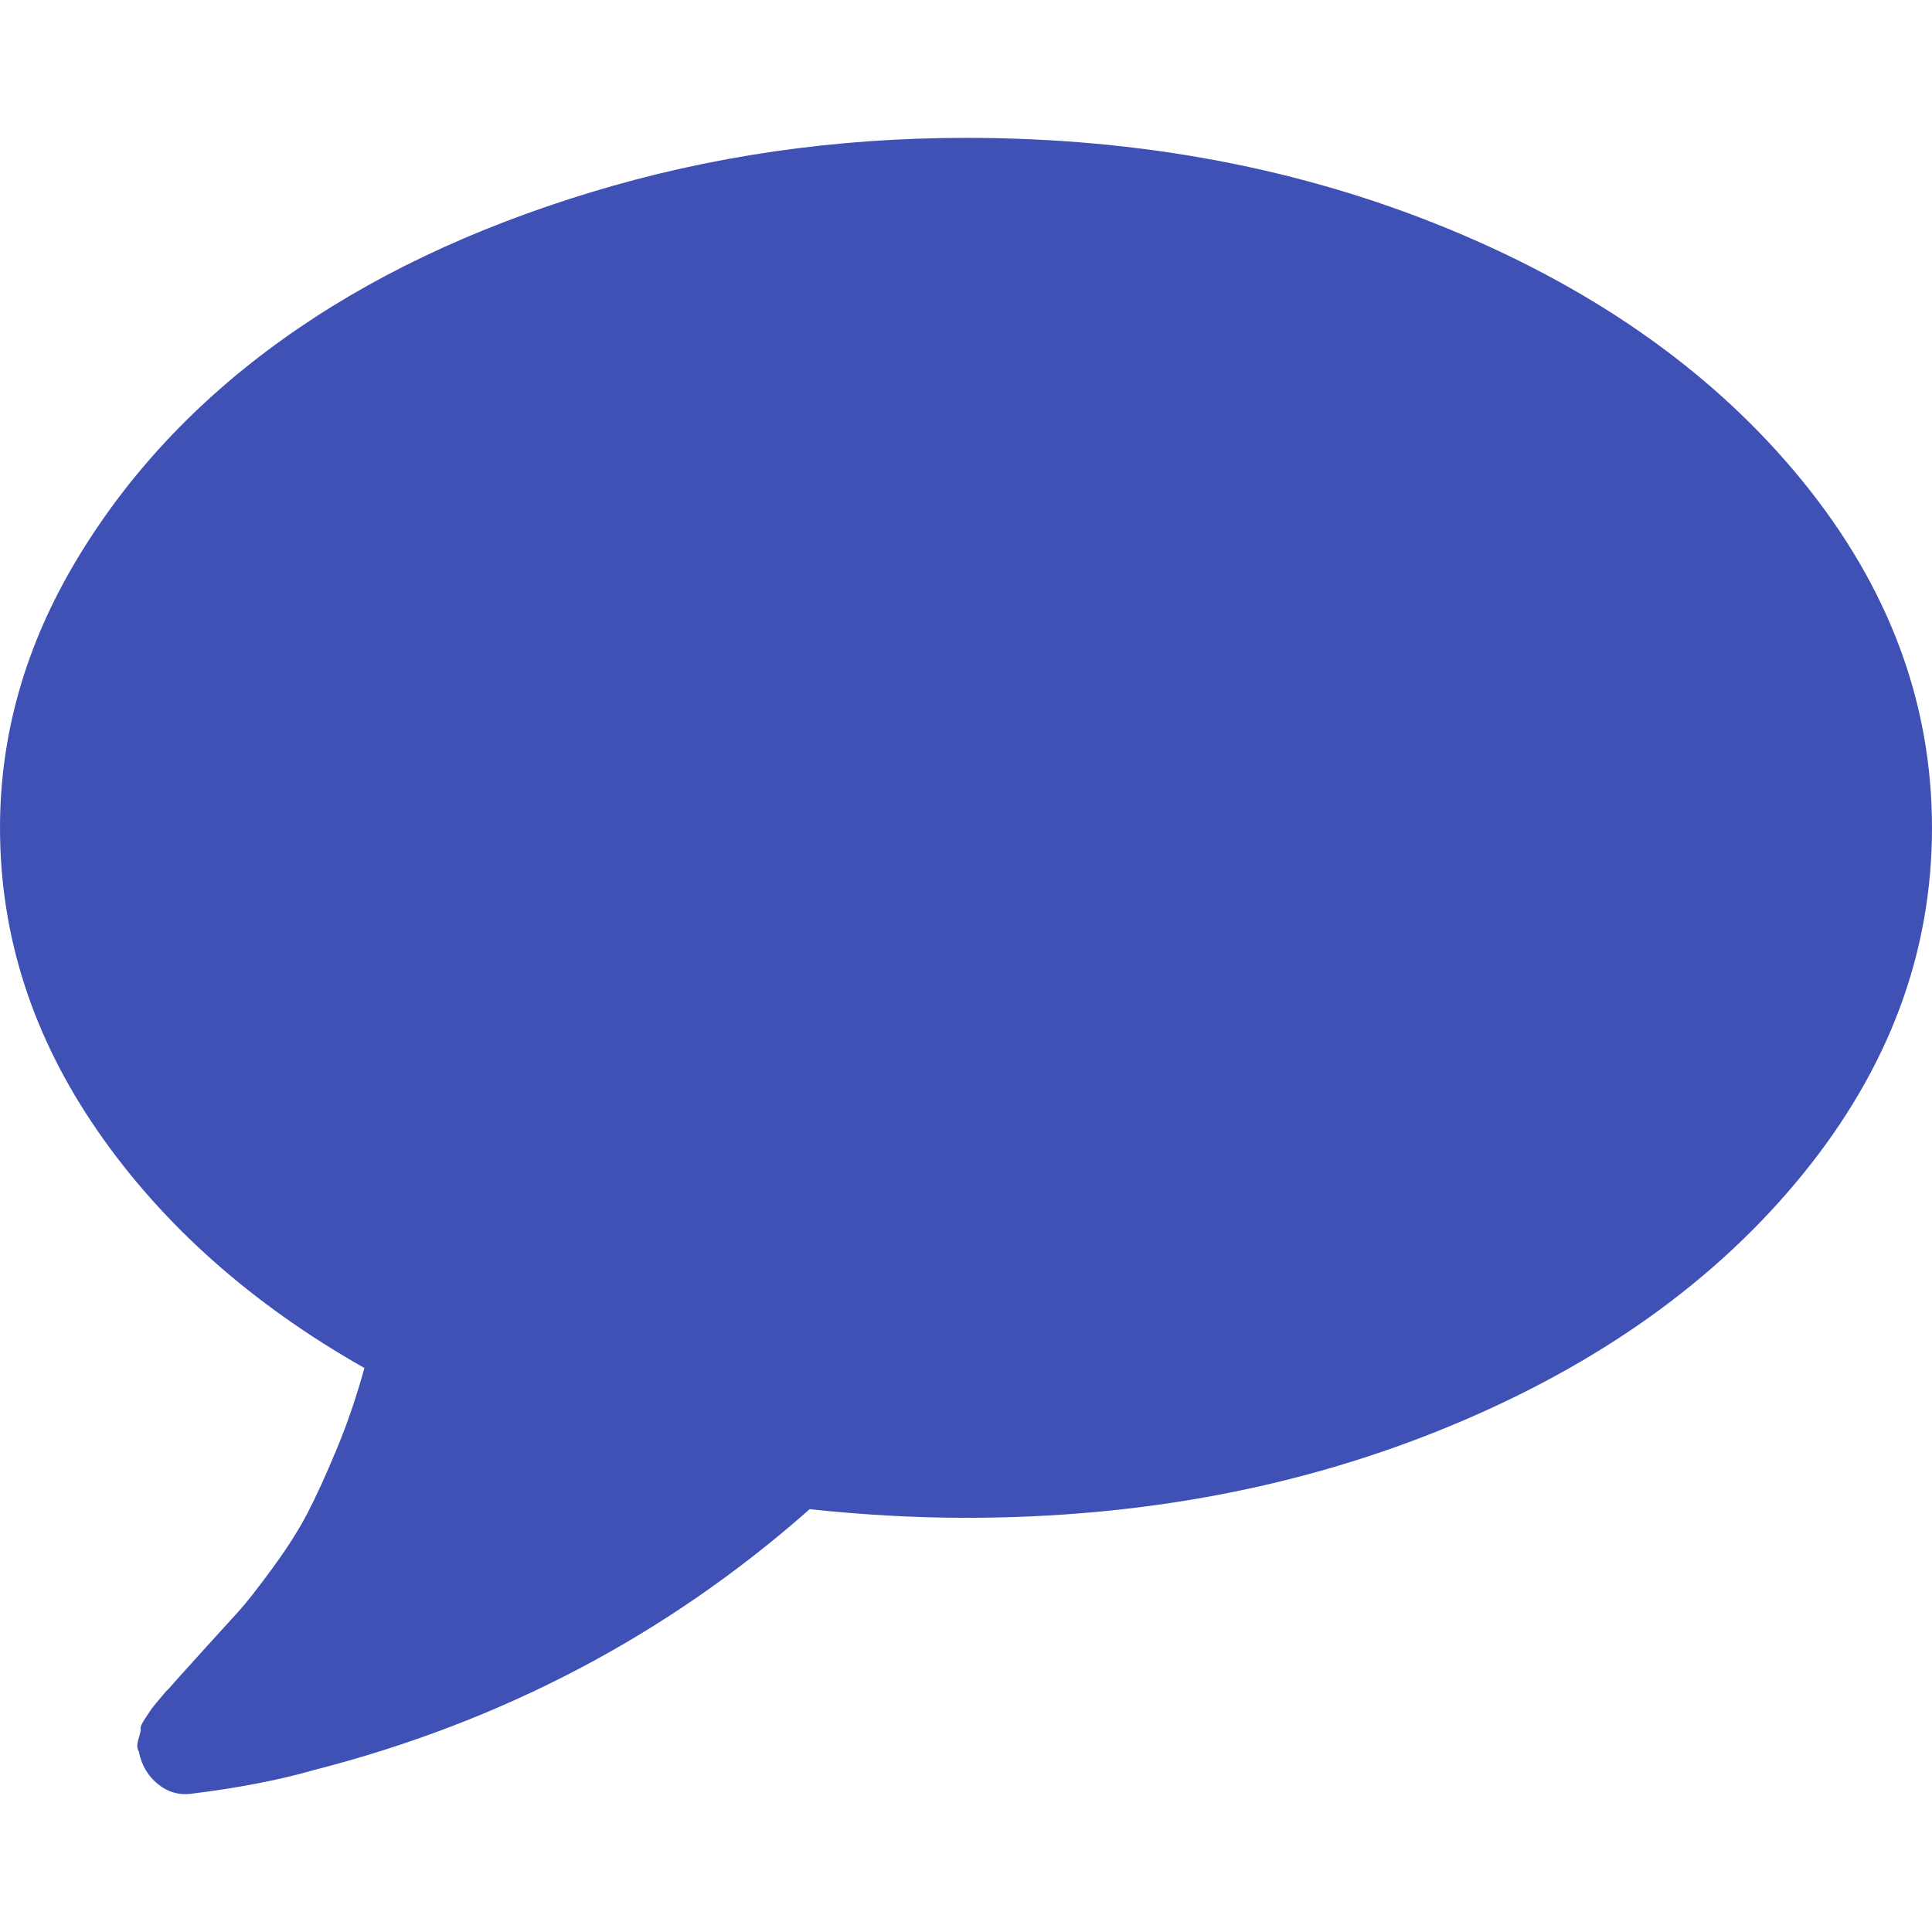
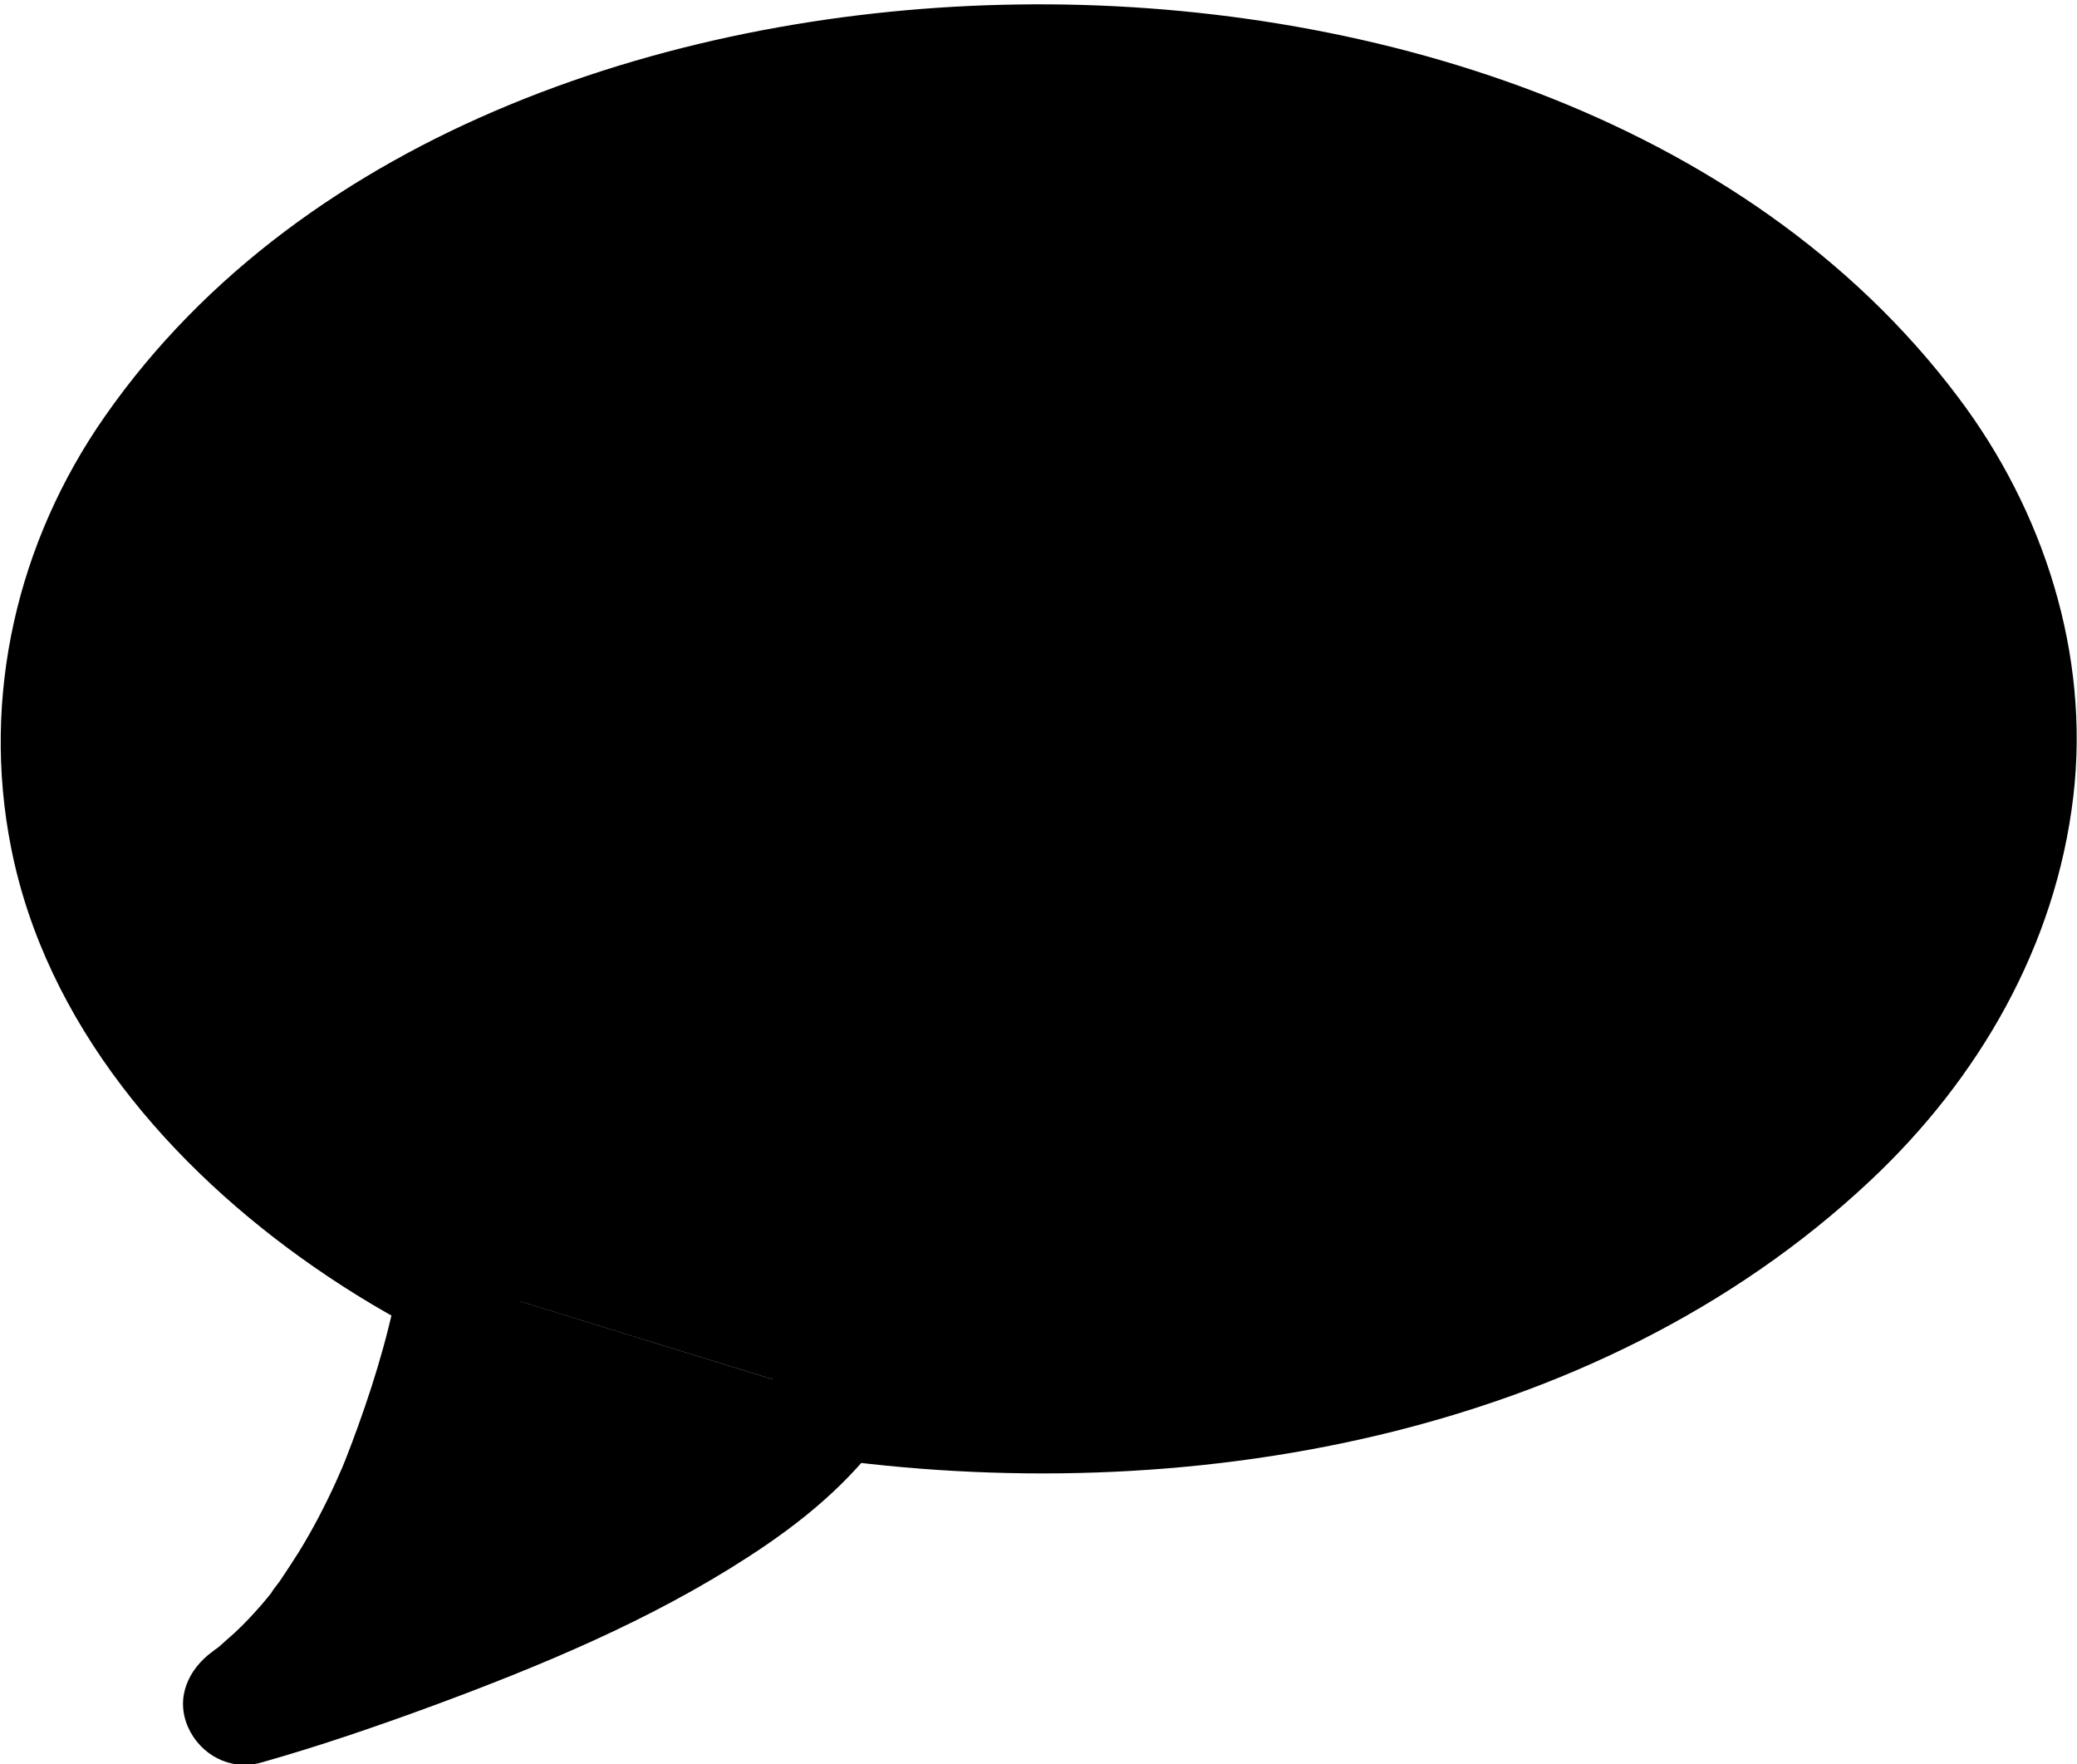
- <svg xmlns="http://www.w3.org/2000/svg" version="1.1" id="Capa_1" x="0px" y="0px" width="512px" height="512px" viewBox="0 0 511.626 511.626" style="enable-background:new 0 0 511.626 511.626;" xml:space="preserve">
+ <svg xmlns="http://www.w3.org/2000/svg" version="1.1" id="Layer_2" x="0px" y="0px" viewBox="0 0 510 433" style="enable-background:new 0 0 510 433;" xml:space="preserve">
  <g>
-     <path d="M477.371,127.44c-22.843-28.074-53.871-50.249-93.076-66.523c-39.204-16.272-82.035-24.41-128.478-24.41   c-34.643,0-67.762,4.805-99.357,14.417c-31.595,9.611-58.812,22.602-81.653,38.97c-22.845,16.37-41.018,35.832-54.534,58.385   C6.757,170.833,0,194.484,0,219.228c0,28.549,8.61,55.3,25.837,80.234c17.227,24.931,40.778,45.871,70.664,62.811   c-2.096,7.611-4.57,14.846-7.426,21.693c-2.855,6.852-5.424,12.474-7.708,16.851c-2.286,4.377-5.376,9.233-9.281,14.562   c-3.899,5.328-6.849,9.089-8.848,11.275c-1.997,2.19-5.28,5.812-9.851,10.849c-4.565,5.048-7.517,8.329-8.848,9.855   c-0.193,0.089-0.953,0.952-2.285,2.567c-1.331,1.615-1.999,2.423-1.999,2.423l-1.713,2.566c-0.953,1.431-1.381,2.334-1.287,2.707   c0.096,0.373-0.094,1.331-0.57,2.851c-0.477,1.526-0.428,2.669,0.142,3.433v0.284c0.765,3.429,2.43,6.187,4.998,8.277   c2.568,2.092,5.474,2.95,8.708,2.563c12.375-1.522,23.223-3.606,32.548-6.276c49.87-12.758,93.649-35.782,131.334-69.097   c14.272,1.522,28.072,2.286,41.396,2.286c46.442,0,89.271-8.138,128.479-24.417c39.208-16.272,70.233-38.448,93.072-66.517   c22.843-28.062,34.263-58.663,34.263-91.781C511.626,186.108,500.207,155.509,477.371,127.44z" fill="#3f51b5" />
+     <g>
+       <path d="M204.8,343.3c16.2,2.4,33,3.6,50.2,3.6c132.5,0,240-74.1,240-165.5S387.5,16,255,16S15,90.1,15,181.5    c0,54.8,38.6,103.3,98,133.4c0.1,0.1,0.3,0.1,0.4,0.2" />
+       <g>
+         <path d="M200.8,357.8c89,12.8,190.7-4.4,258.3-67.8c26.8-25.1,45.7-57.8,50-94.5c4.1-34.9-7.3-70.2-28.3-98     C428.4,27.8,334.2-0.1,250.1,1.1C167.4,2.2,74.9,31.7,25.7,102.3C4.2,133.1-4.6,171,2.7,208c8.5,43.3,39.2,78.7,74.6,103.2     c9.1,6.3,18.6,12,28.5,16.9c7.3,3.6,16.2,1.9,20.5-5.4c3.9-6.6,1.9-16.9-5.4-20.5c-9.7-4.8-19-10.3-27.9-16.5     c-2.1-1.5-4.2-3-6.3-4.5c0,0-3.9-3-1.8-1.4c-0.8-0.6-1.6-1.3-2.4-1.9c-4.2-3.4-8.3-7-12.3-10.8c-3.5-3.3-6.8-6.8-10-10.5     c-1.6-1.8-3.1-3.6-4.6-5.4c-2.9-3.4,0.9,1.3-0.7-0.8c-1-1.3-1.9-2.6-2.9-3.9c-5.4-7.6-10-15.7-13.8-24.2     c-1.1-2.4,1.2,3.3-0.3-0.7c-0.4-1-0.8-2.1-1.2-3.1c-0.8-2.1-1.5-4.2-2.1-6.3c-1.4-4.4-2.5-8.9-3.3-13.5c-0.2-1.3-0.4-2.6-0.7-3.9     c0.5,2.9,0.1,0.7,0,0c-0.2-2.2-0.4-4.4-0.6-6.6c-0.3-4.5-0.3-9,0-13.5c0.1-1.9,0.3-3.7,0.5-5.6c0.1-0.8,0.7-4.6,0-0.4     c0.1-0.7,0.2-1.5,0.3-2.2c0.7-4,1.5-8,2.6-12c1-3.6,2.1-7.1,3.4-10.6c0.3-0.8,2.7-6.3,1-2.7c0.9-2.1,1.9-4.1,2.9-6.1     c3.5-7,7.7-13.8,12.3-20.1c0.6-0.8,1.2-1.6,1.7-2.4c-1.9,2.6-0.3,0.4,0.2-0.2c1.3-1.5,2.5-3.1,3.8-4.6c2.8-3.2,5.7-6.3,8.6-9.3     c2.9-2.9,5.9-5.8,9-8.5c1.6-1.4,3.2-2.7,4.8-4.1c1-0.8,2-1.6,3-2.4c3.3-2.7-2.4,1.7,1-0.8c7.4-5.5,15.1-10.6,23.1-15.2     c18.3-10.6,32.1-16.4,52-22.5c9.6-3,19.3-5.5,29.1-7.5c5-1,10.1-2,15.2-2.8c1.5-0.2,3.1-0.5,4.6-0.7c3.1-0.5,1.4-0.2,0.7-0.1     c3.1-0.4,6.3-0.8,9.4-1.1c44.5-4.6,85.8-1.1,127.7,11.5c9.5,2.9,18.8,6.2,27.9,10c-2.9-1.2,1.4,0.6,1.6,0.7     c0.9,0.4,1.7,0.8,2.6,1.1c2.1,1,4.2,2,6.3,3c4.5,2.2,9,4.5,13.4,7c8.1,4.5,15.9,9.5,23.4,15c0.7,0.5,1.4,1,2.1,1.5     c3.4,2.5-2.3-1.9,1,0.8c1.6,1.3,3.3,2.7,4.9,4c3.5,2.9,6.9,6,10.1,9.2c2.9,2.8,5.7,5.8,8.4,8.8c1.3,1.5,2.6,3,3.9,4.5     c0.5,0.6,1,1.2,1.5,1.8c0.5,0.6,1,1.2,1.5,1.9c-1-1.3-1.2-1.6-0.6-0.7c4.4,6.6,9,12.9,12.7,20c0.9,1.7,1.7,3.4,2.5,5.1     c0.5,1,0.9,2.1,1.4,3.1c-0.2-0.4-1.2-3-0.2-0.5c1.5,3.8,2.9,7.7,4.1,11.6c1,3.6,1.9,7.2,2.6,10.8c0.4,1.8,0.6,3.7,0.9,5.5     c-0.6-3.7-0.1-1.1,0-0.1c0.1,1.3,0.3,2.6,0.4,3.9c0.6,7.9,0.4,15.7-0.6,23.6c0.5-3.9-0.3,1.3-0.5,2.6c-0.3,1.8-0.7,3.6-1.1,5.4     c-0.9,3.8-2,7.5-3.2,11.2c-0.6,1.8-1.2,3.5-1.9,5.3c-0.3,0.9-0.7,1.7-1,2.6c1.3-3.3,0.3-0.8-0.1,0c-1.7,3.6-3.4,7.2-5.4,10.6     c-1.9,3.3-3.9,6.6-6.1,9.8c-1.1,1.6-2.2,3.2-3.4,4.8c-0.3,0.5-2.8,3.6-0.5,0.7c-0.7,0.9-1.5,1.9-2.2,2.8     c-5.4,6.6-11.3,12.8-17.6,18.5c-3.1,2.8-6.3,5.6-9.6,8.2c-0.7,0.5-1.3,1.1-2,1.6c2.7-2.1-0.7,0.5-1,0.8c-2.1,1.6-4.2,3.1-6.3,4.5     c-7.5,5.2-15.4,9.9-23.5,14.2c-4.1,2.2-8.2,4.2-12.4,6.2c-2.1,1-4.3,1.9-6.4,2.9c-2.5,1.1,3.2-1.3-1,0.4c-1.3,0.5-2.6,1.1-4,1.6     c-19.4,7.6-39.6,13.2-60.2,16.7c-2.6,0.4-5.1,0.9-7.7,1.2c-1,0.2-2.1,0.3-3.1,0.4c2.9-0.4-2.2,0.3-2.2,0.3     c-5.8,0.7-11.6,1.3-17.4,1.7c-11.6,0.8-23.2,1-34.8,0.7c-11.8-0.3-25.3-1.4-35.7-2.9c-7.7-1.1-16.5,1.9-18.5,10.5     C188.7,346.4,192.5,356.6,200.8,357.8L200.8,357.8z" />
+       </g>
+     </g>
+     <g>
+       <path d="M113.5,315.1L113,315c0,0-12,74-53,103c0,0,115.6-32.3,144.8-74.7l0,0" />
+       <g>
+         <path d="M117.5,300.7c-0.2,0-0.3-0.1-0.5-0.1c-7.1-2.2-17.2,2.6-18.5,10.5c-2.2,13.3-6,26.4-10.6,39.1c-1,2.8-2.1,5.7-3.2,8.5     c-0.3,0.7-0.6,1.4-0.9,2.2c0.7-1.6,0.8-1.9,0.4-0.9c-0.6,1.2-1.1,2.5-1.7,3.8c-2.7,5.9-5.7,11.7-9.1,17.2     c-1.5,2.4-3.1,4.8-4.7,7.2c-0.4,0.5-3.6,4.7-1.3,1.9c-1,1.3-2,2.5-3.1,3.8c-2.1,2.4-4.3,4.8-6.7,7c-1.2,1.1-2.4,2.1-3.6,3.2     c-1.3,1.1-1.2,1,0.2-0.1c-0.6,0.5-1.3,0.9-1.9,1.4c-6.1,4.4-9.3,11.5-6.1,18.7c3,6.7,10.3,10.7,17.7,8.7     c14.2-4,28.2-8.8,42.1-13.9c26.8-9.9,53.8-21.1,77.8-36.7c13-8.4,25-18.2,33.9-30.9c4.4-6.3,1.4-17.1-5.4-20.5c0,0,0,0,0,0     c-7.2-3.6-16.2-1.9-20.5,5.4c-3.9,6.6-1.9,16.9,5.4,20.5c0,0,0,0,0,0c-1.8-6.8-3.6-13.7-5.4-20.5c-0.2,0.3-0.8,0.9-1,1.4     c-1.1,2.6,1.7-1.9,0.5-0.7c-0.9,0.9-1.7,2.1-2.6,3c-1.9,2.1-3.9,4-6.1,5.9c-1,0.9-2,1.7-3,2.6c-0.5,0.4-1,0.8-1.6,1.3     c-2.6,2.2,2-1.4,0.2-0.1c-2.6,1.9-5.2,3.8-7.8,5.6c-11.3,7.6-23.5,14-35.8,19.7c-3,1.4-6.1,2.8-9.1,4.1c-1.6,0.7-3.2,1.4-4.8,2.1     c-0.6,0.3-2.7,1.1,0.4-0.2c-1.1,0.4-2.1,0.9-3.2,1.3c-5.9,2.4-11.9,4.8-17.9,7c-9.9,3.7-19.8,7.1-29.9,10.3     c-4.7,1.5-9.4,3-14.2,4.3c3.9,9.1,7.7,18.3,11.6,27.4c32.5-23.4,49.1-63.9,57.8-101.8c0.8-3.4,1.5-6.7,2.1-10.2     c-6.2,3.5-12.3,7-18.5,10.5c0.2,0,0.3,0.1,0.5,0.1c7.5,2.3,16.7-2.7,18.5-10.5C129.8,311,125.5,303.2,117.5,300.7L117.5,300.7z" />
+       </g>
+     </g>
  </g>
-   <g>
- </g>
-   <g>
- </g>
-   <g>
- </g>
-   <g>
- </g>
-   <g>
- </g>
-   <g>
- </g>
-   <g>
- </g>
-   <g>
- </g>
-   <g>
- </g>
-   <g>
- </g>
-   <g>
- </g>
-   <g>
- </g>
-   <g>
- </g>
-   <g>
- </g>
-   <g>
- </g>
</svg>
